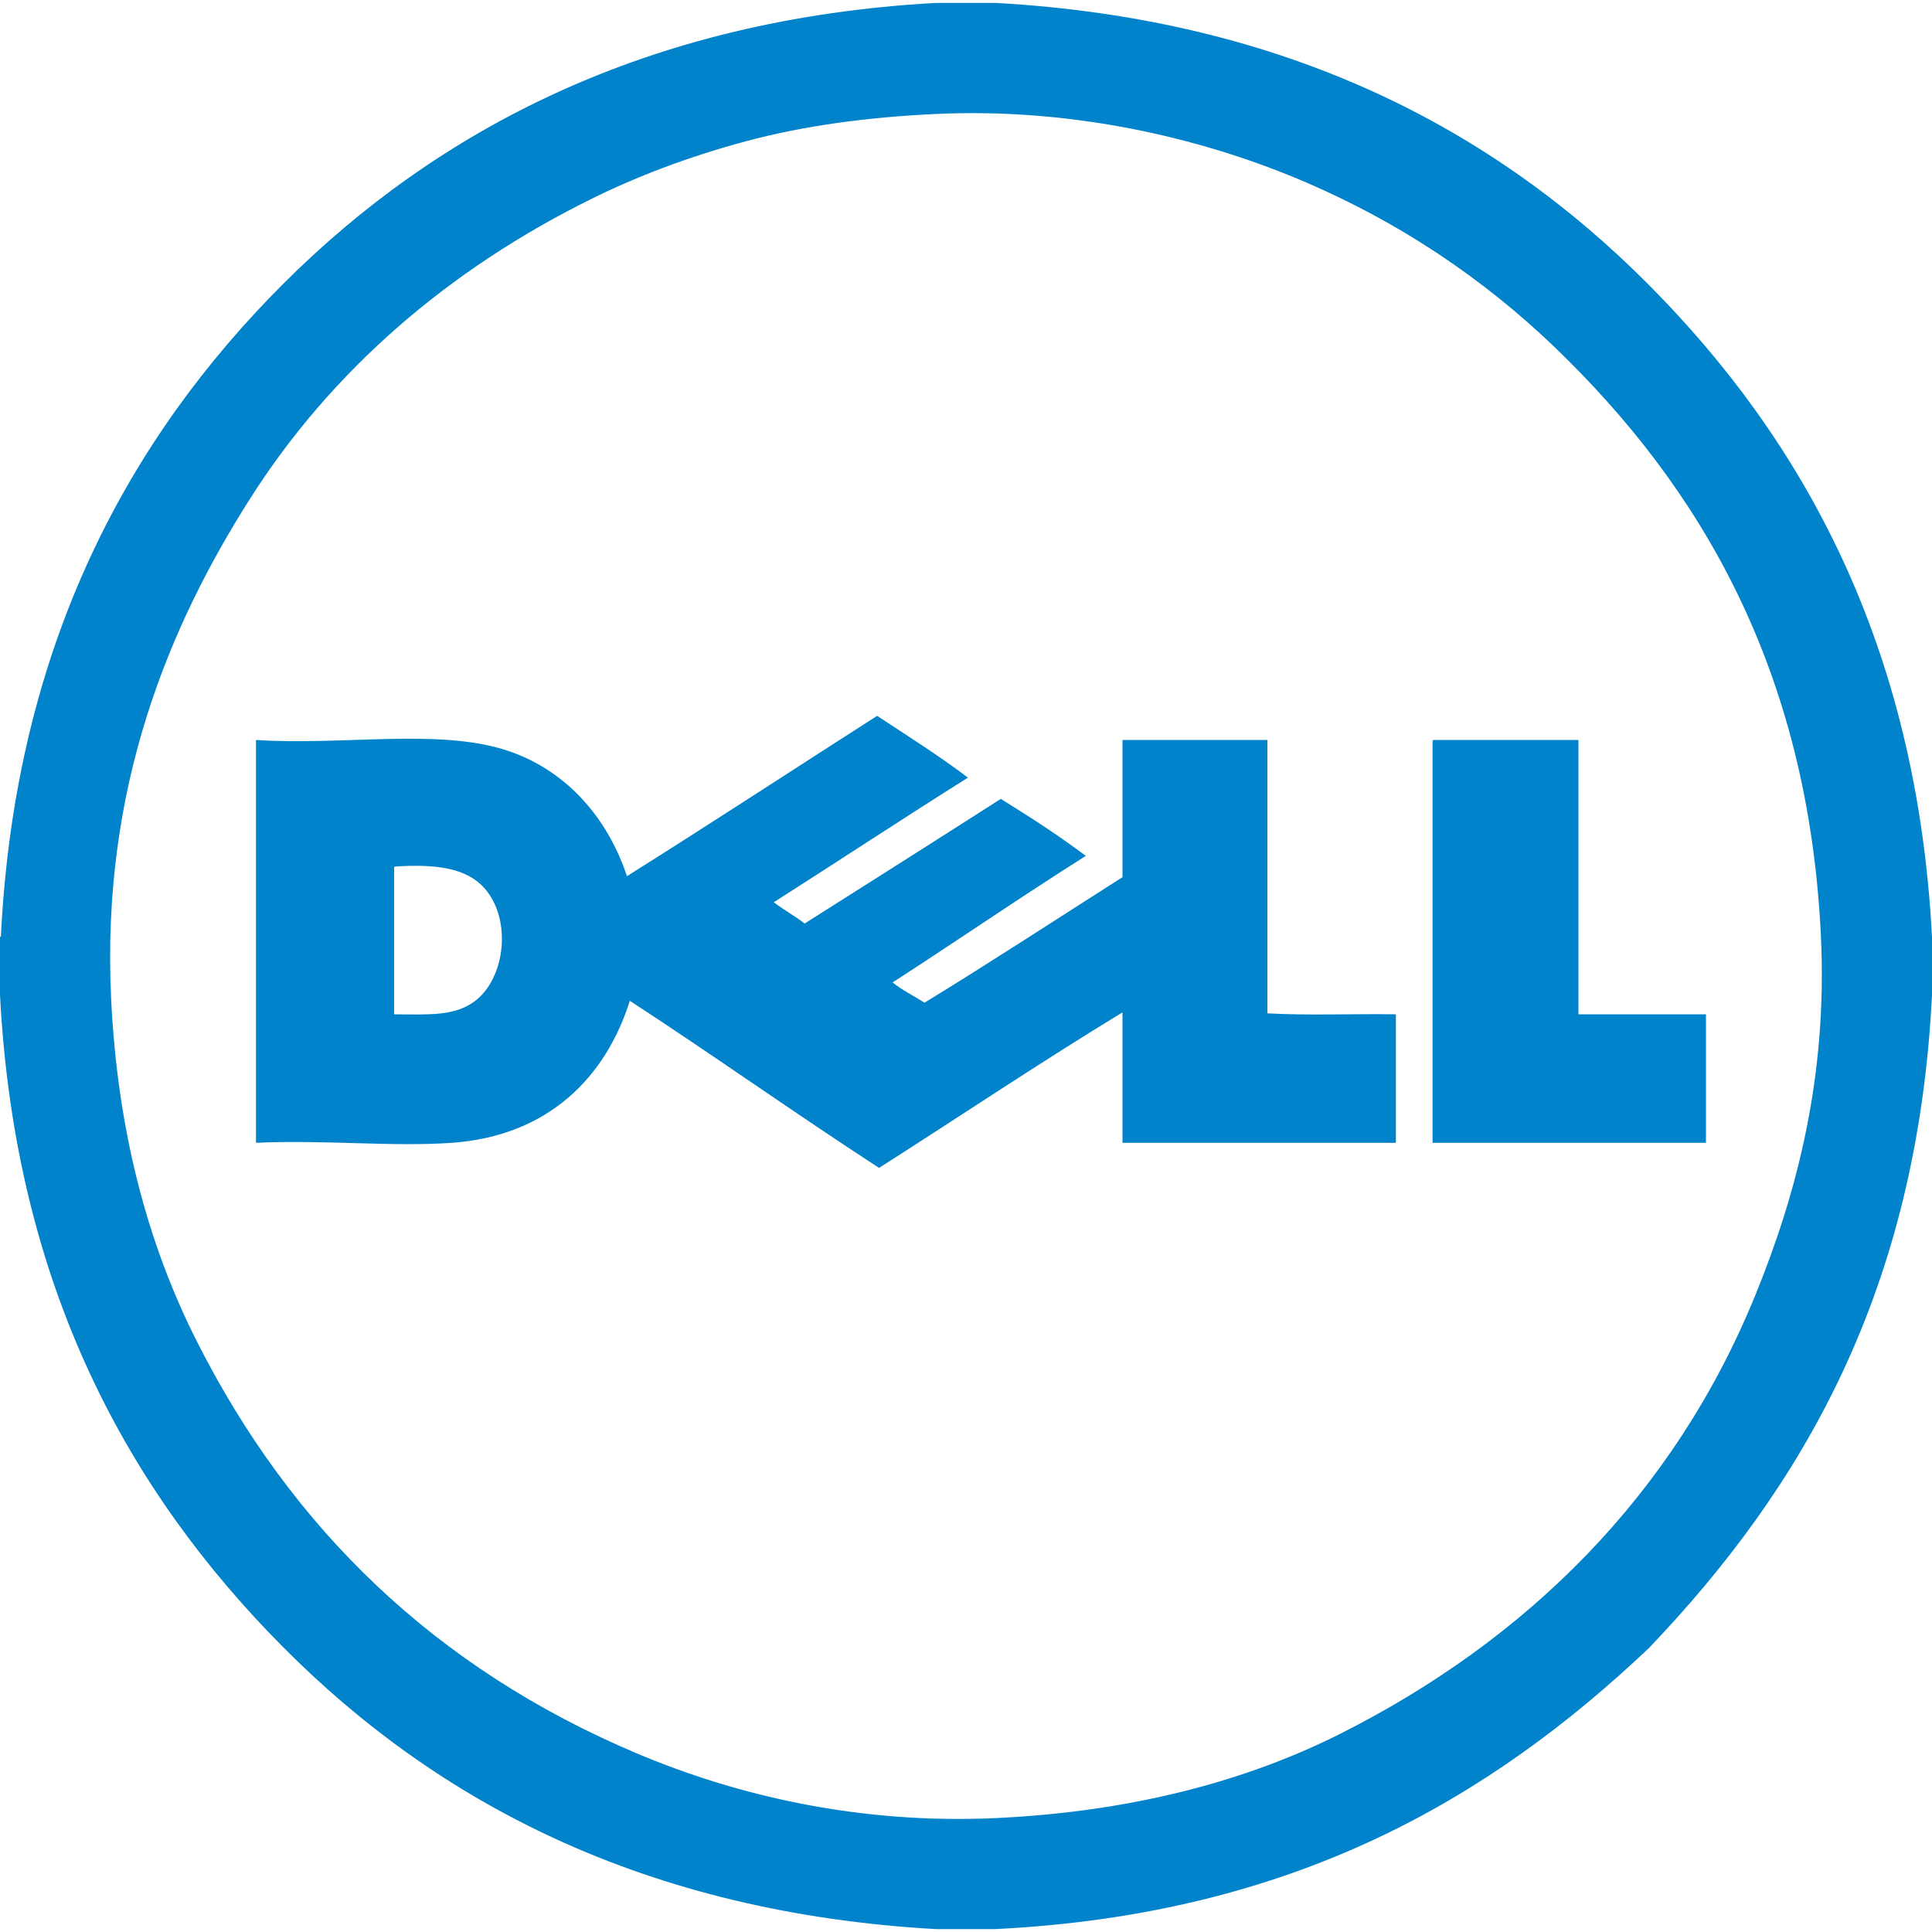
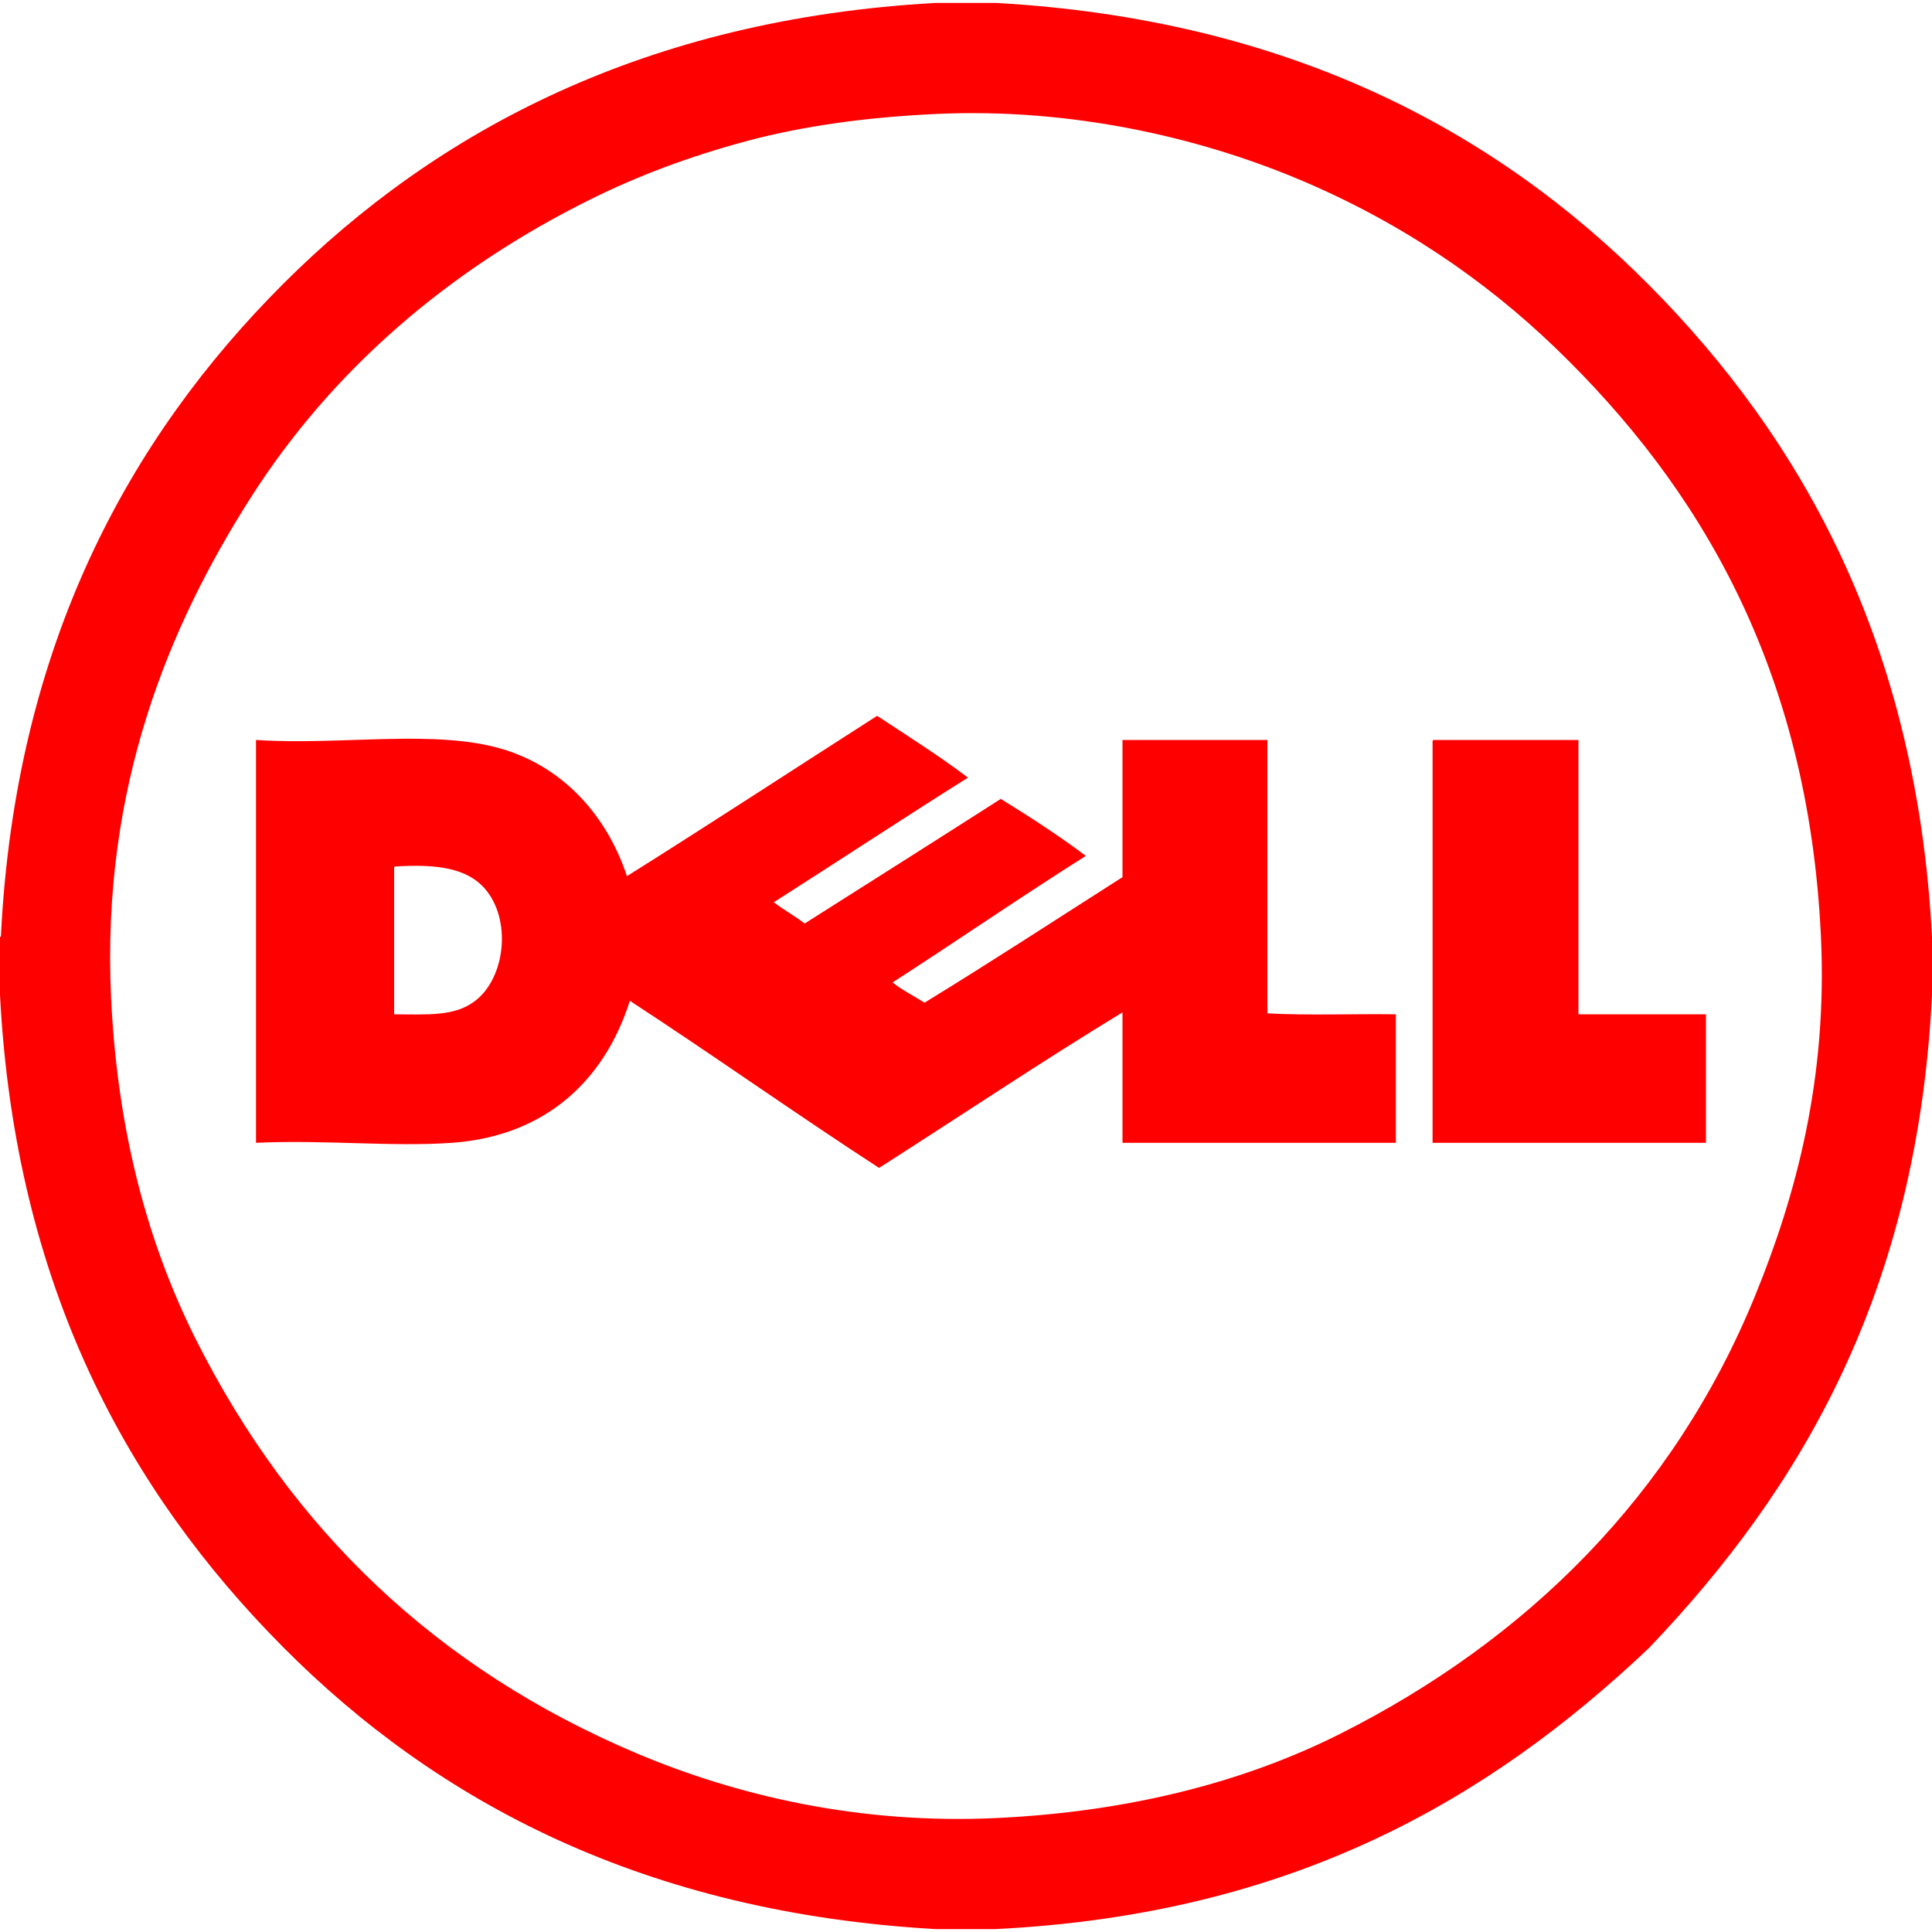
- <svg xmlns="http://www.w3.org/2000/svg" width="800px" height="800px" viewBox="16.548 14.778 463.846 463.846">
-   <g fill="#0083ca">
+ <svg xmlns="http://www.w3.org/2000/svg" width="50px" height="50px" viewBox="16.548 14.778 463.846 463.846">
+   <g fill="red">
    <path d="M241.281 15.478h14.379C325.601 19.422 375.469 45.98 412.44 83.2c36.972 37.22 64.301 86.31 67.953 156.548v13.915c-3.551 71.361-31.363 118.459-67.953 156.78-38.437 36.4-85.688 63.979-157.012 67.488h-14.147c-69.932-3.952-119.809-30.499-156.78-67.721C47.53 372.99 20.2 323.901 16.548 253.663v-13.915c.182-.051.271-.194.232-.464 3.497-69.97 30.976-119.57 67.722-156.316 36.915-36.917 87.3-63.665 156.779-67.49zm-45.457 33.165c-13.78 3.69-26.138 8.376-37.339 13.915-34.094 16.859-62.21 40.979-81.869 71.896-19.188 30.178-35.802 68.999-33.396 119.904 1.517 32.093 8.84 59.089 20.408 82.101 22.845 45.437 57.625 78.916 105.758 99.264 23.802 10.062 53.295 17.12 86.507 15.538 31.857-1.517 59.462-8.678 82.333-20.177 44.824-22.538 80.149-57.312 99.728-105.293 9.902-24.271 17.39-52.31 15.771-86.276-3.064-64.343-29.237-107.971-63.778-141.241-17.091-16.462-37.671-30.465-61.923-40.586-23.531-9.82-54.164-17.101-86.972-15.539-16.129.768-31.344 2.776-45.228 6.494z" />
    <path d="M227.135 186.637c7.348 4.866 14.864 9.565 21.801 14.843-15.671 9.84-31.034 19.989-46.616 29.918 2.366 1.809 5.056 3.293 7.421 5.102 15.712-9.954 31.429-19.902 47.081-29.918 7.02 4.345 13.931 8.798 20.41 13.684-15.684 9.906-30.842 20.336-46.385 30.381 2.303 1.873 5.126 3.224 7.652 4.871 16.065-9.833 31.73-20.066 47.544-30.149v-32.934h34.789v65.635c9.817.54 20.642.077 30.847.23v30.847h-65.636v-31.311c-19.284 11.716-39.046 24.965-58.444 37.34-20.201-13.117-39.67-26.97-59.836-40.122-5.842 18.517-19.717 32.447-42.675 34.093-14.318 1.024-30.588-.765-47.08 0v-96.712c20.618 1.366 43.258-2.757 59.604 2.319 14.453 4.489 24.7 16.021 29.454 30.382 20.181-12.675 40.038-25.672 60.069-38.499zm-115.963 36.876v34.788c8.287.041 14.59.522 19.481-3.246 7.277-5.605 8.743-19.5 2.319-26.904-4.287-4.94-11.525-5.977-21.569-5.334-.268.039-.251.367-.231.696zM360.722 192.435h34.788v65.866h30.614v30.847h-65.636v-96.017c-.018-.329-.037-.657.234-.696z" />
  </g>
</svg>
